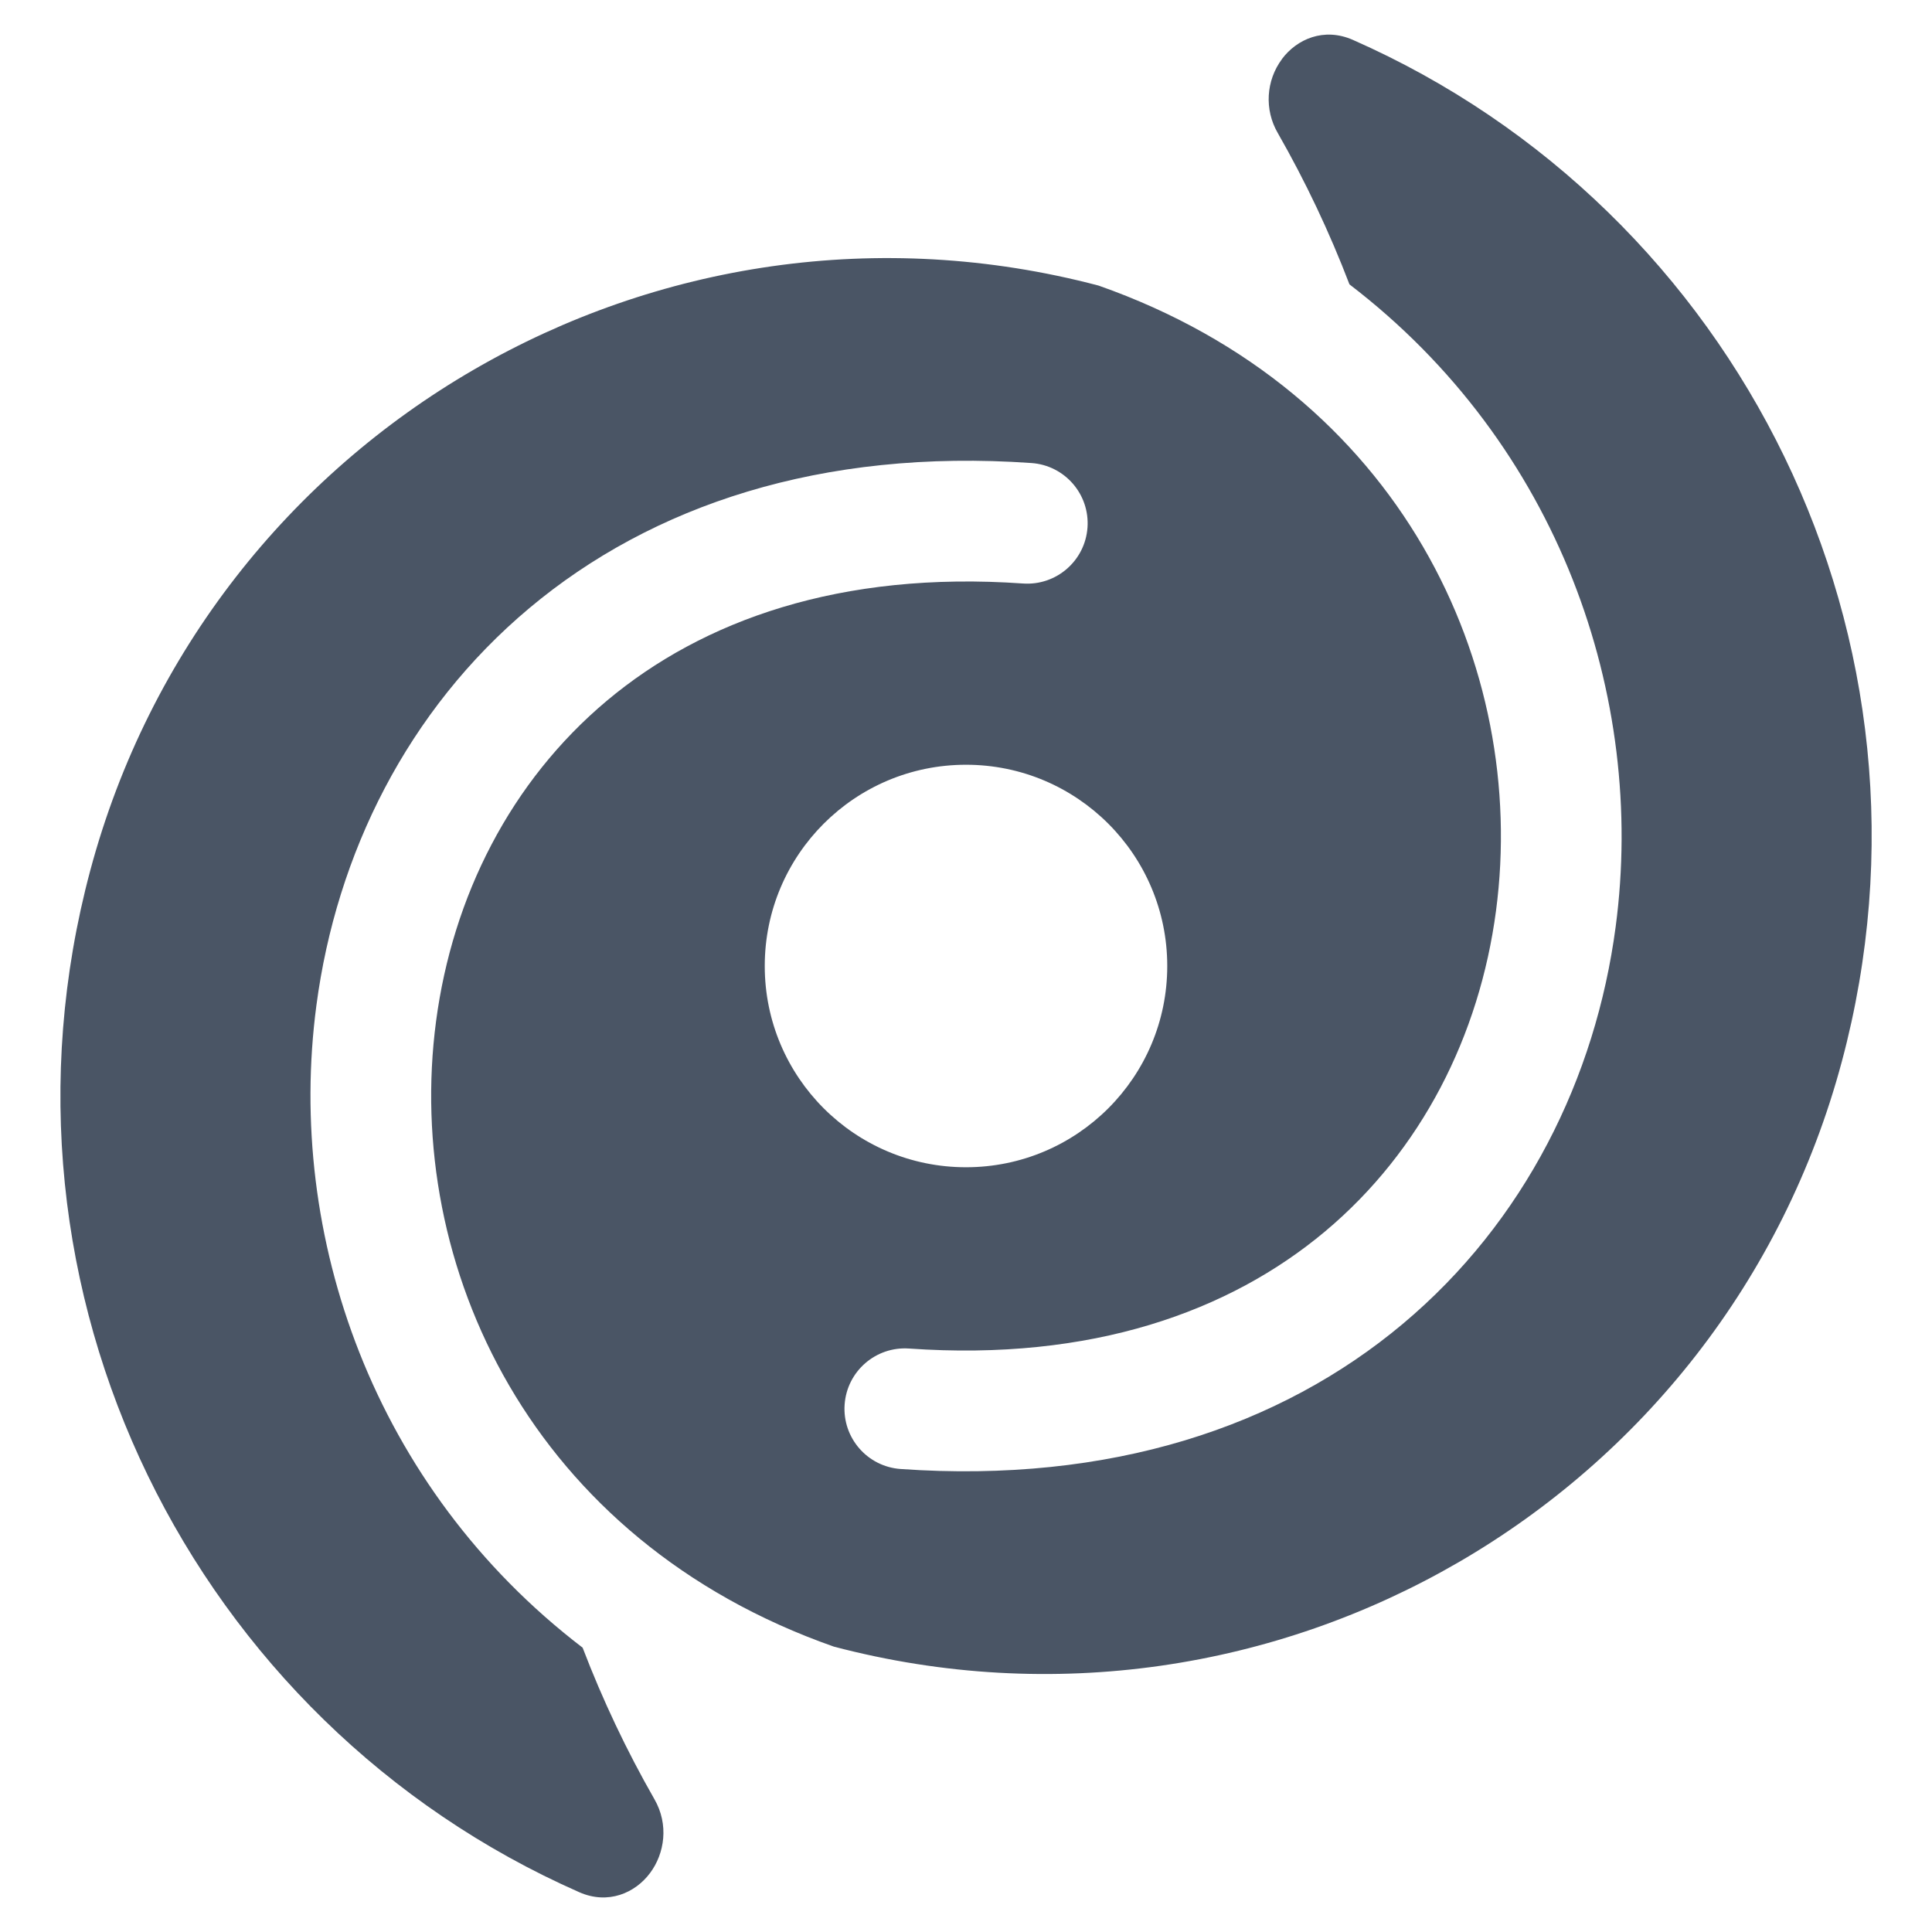
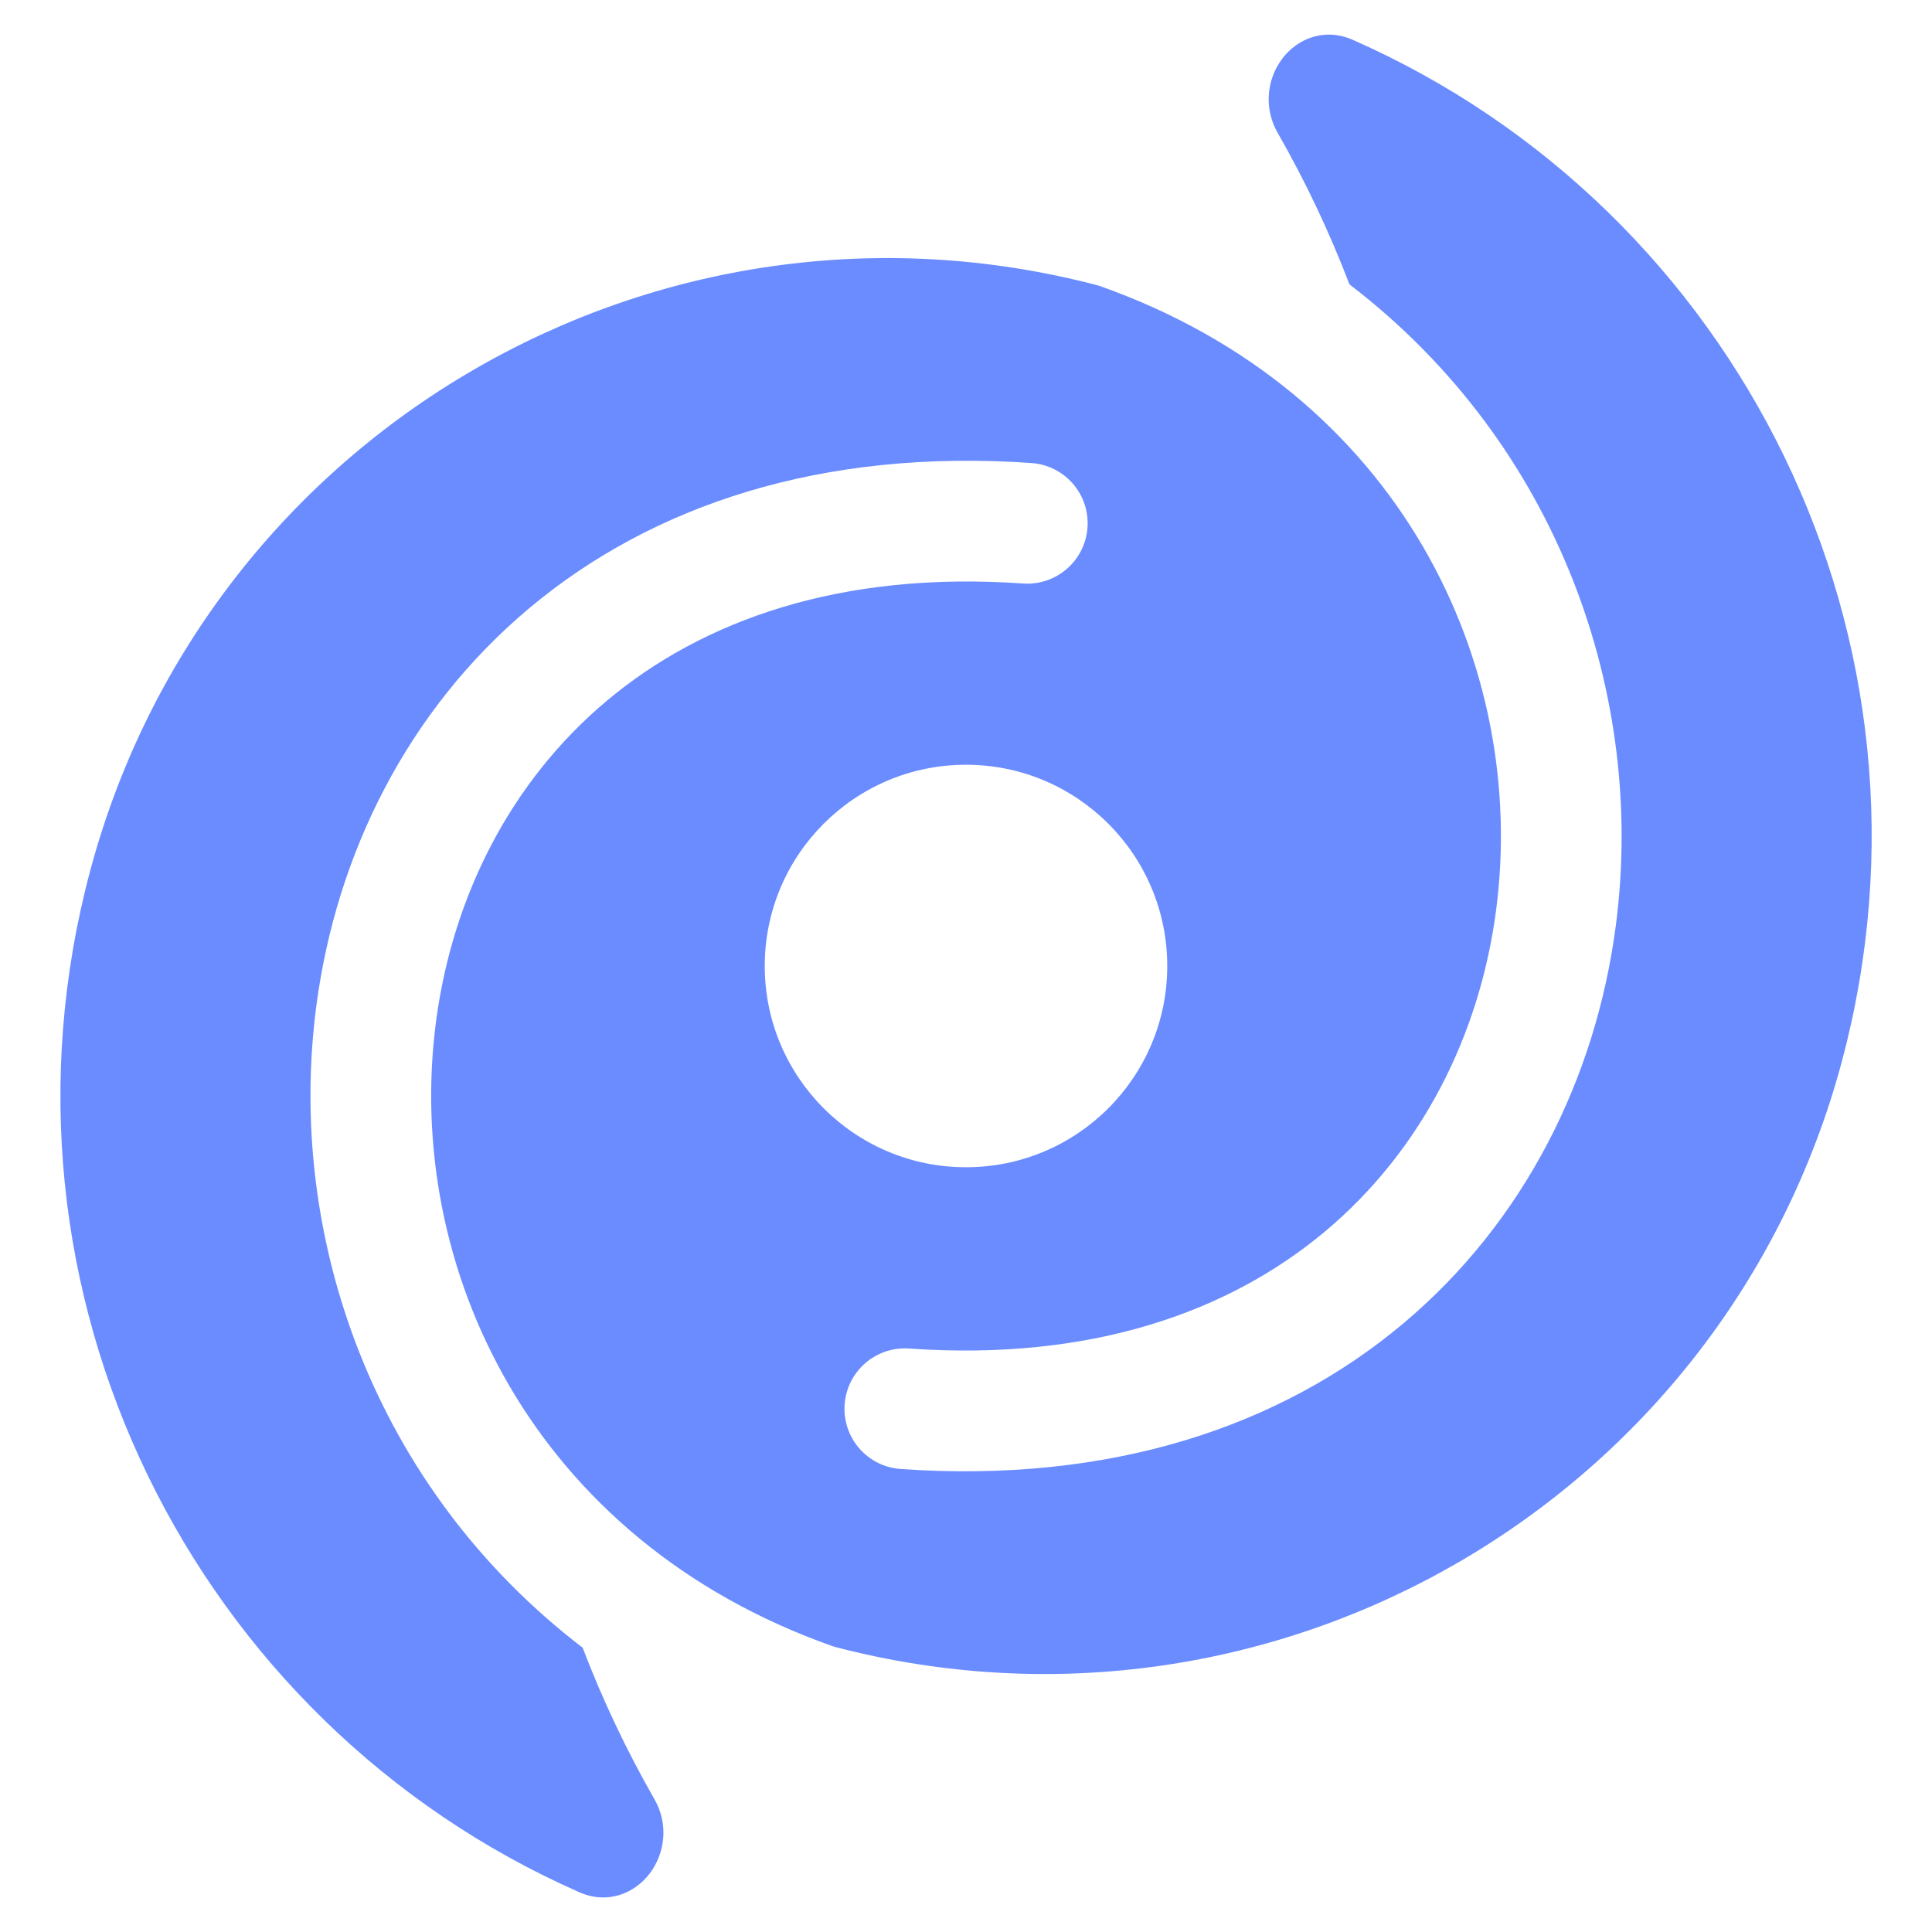
- <svg xmlns="http://www.w3.org/2000/svg" aria-hidden="true" role="img" width="300" height="300" viewBox="0 0 48 48" style="color: rgb(74, 85, 101); opacity: 1; transform: rotate(0deg);">
+ <svg xmlns="http://www.w3.org/2000/svg" aria-hidden="true" role="img" width="300" height="300" viewBox="0 0 48 48" style="color: #6A8CFF;">
  <path fill="currentColor" fill-rule="evenodd" d="M31.85 1.466C32.22.97 32.894.675 33.61.99c9.6 4.23 14.948 14.94 12.149 25.387c-2.925 10.917-14.124 17.407-25.042 14.533c-7.525-2.641-10.687-9.47-9.883-15.538c.41-3.099 1.852-5.958 4.245-7.964c2.378-1.993 5.798-3.23 10.338-2.911a1.5 1.5 0 1 0 .21-2.993c-5.222-.366-9.434 1.055-12.476 3.605c-3.027 2.538-4.793 6.109-5.29 9.869c-.759 5.72 1.408 11.975 6.614 15.958a27 27 0 0 0 1.783 3.763c.364.63.255 1.35-.107 1.835c-.37.498-1.044.792-1.758.478c-9.6-4.23-14.949-14.94-12.15-25.387c2.926-10.92 14.13-17.41 25.05-14.53c7.52 2.642 10.679 9.467 9.875 15.534c-.41 3.099-1.852 5.958-4.245 7.964c-2.378 1.993-5.798 3.23-10.337 2.911a1.5 1.5 0 0 0-.21 2.993c5.22.366 9.433-1.055 12.475-3.605c3.027-2.538 4.793-6.109 5.29-9.869c.759-5.72-1.408-11.975-6.614-15.958a27 27 0 0 0-1.782-3.762a1.67 1.67 0 0 1 .106-1.836M24 29a5 5 0 1 0 0-10a5 5 0 0 0 0 10" clip-rule="evenodd" />
</svg>
